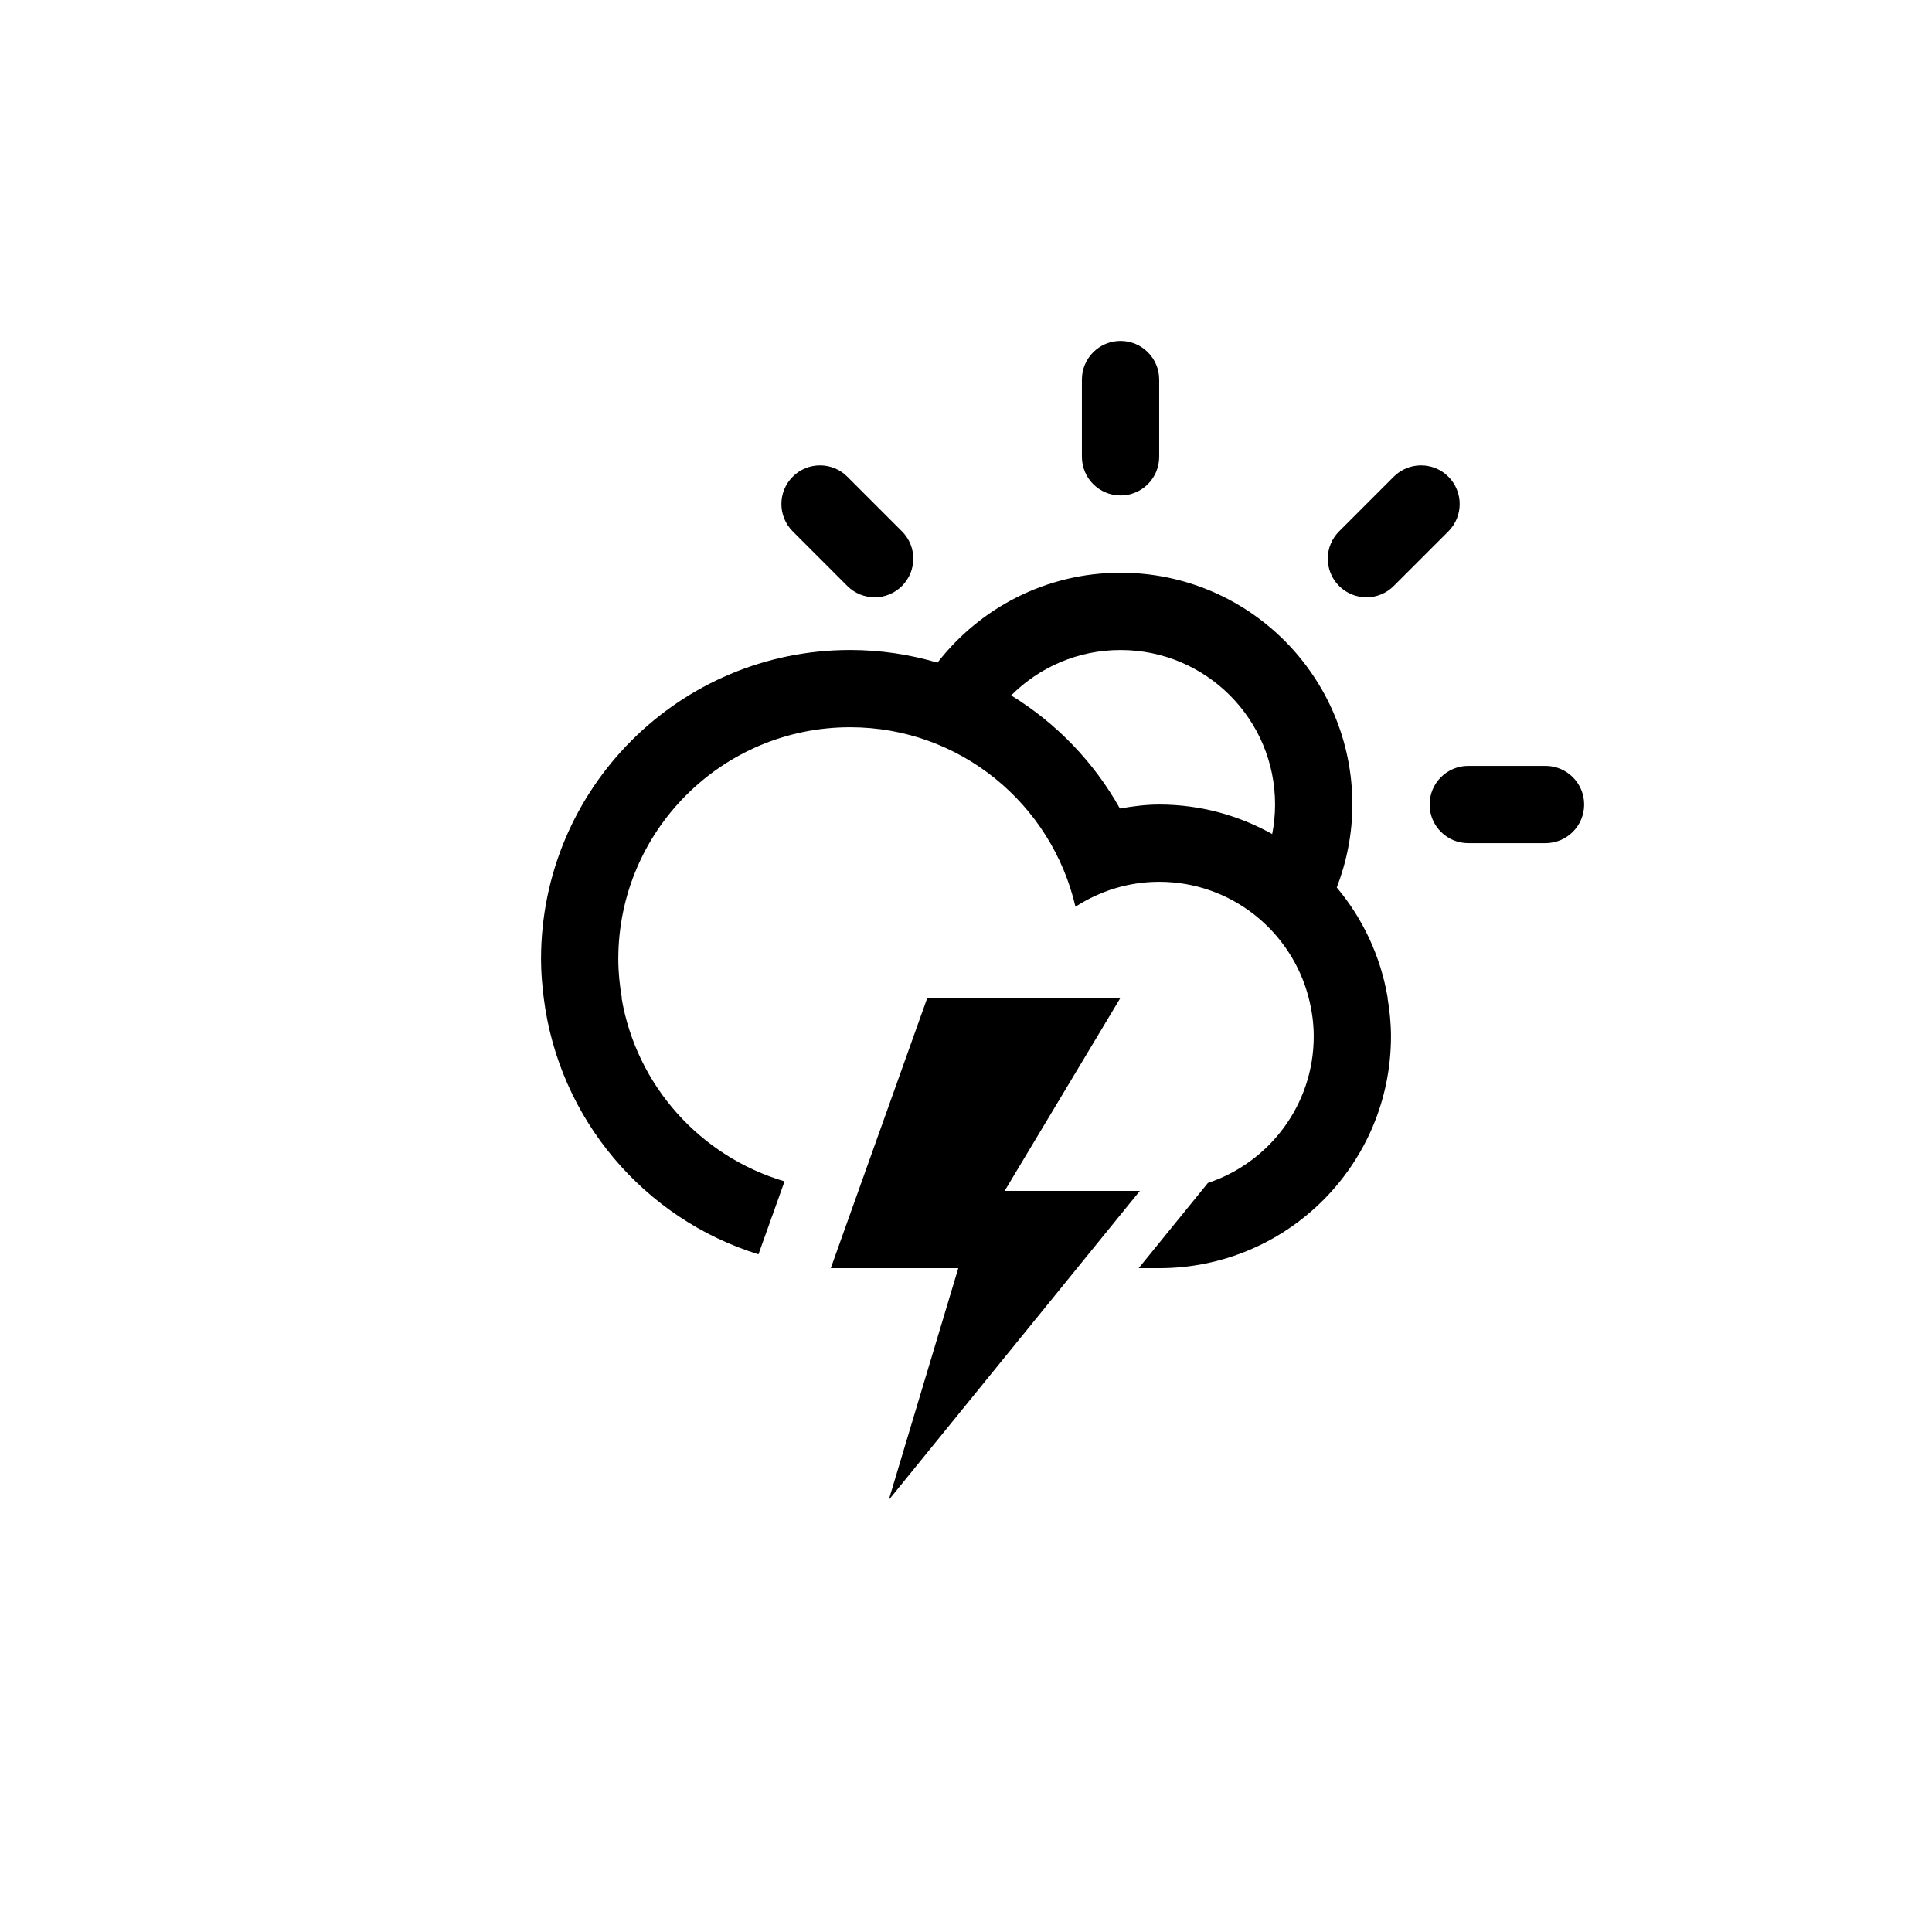
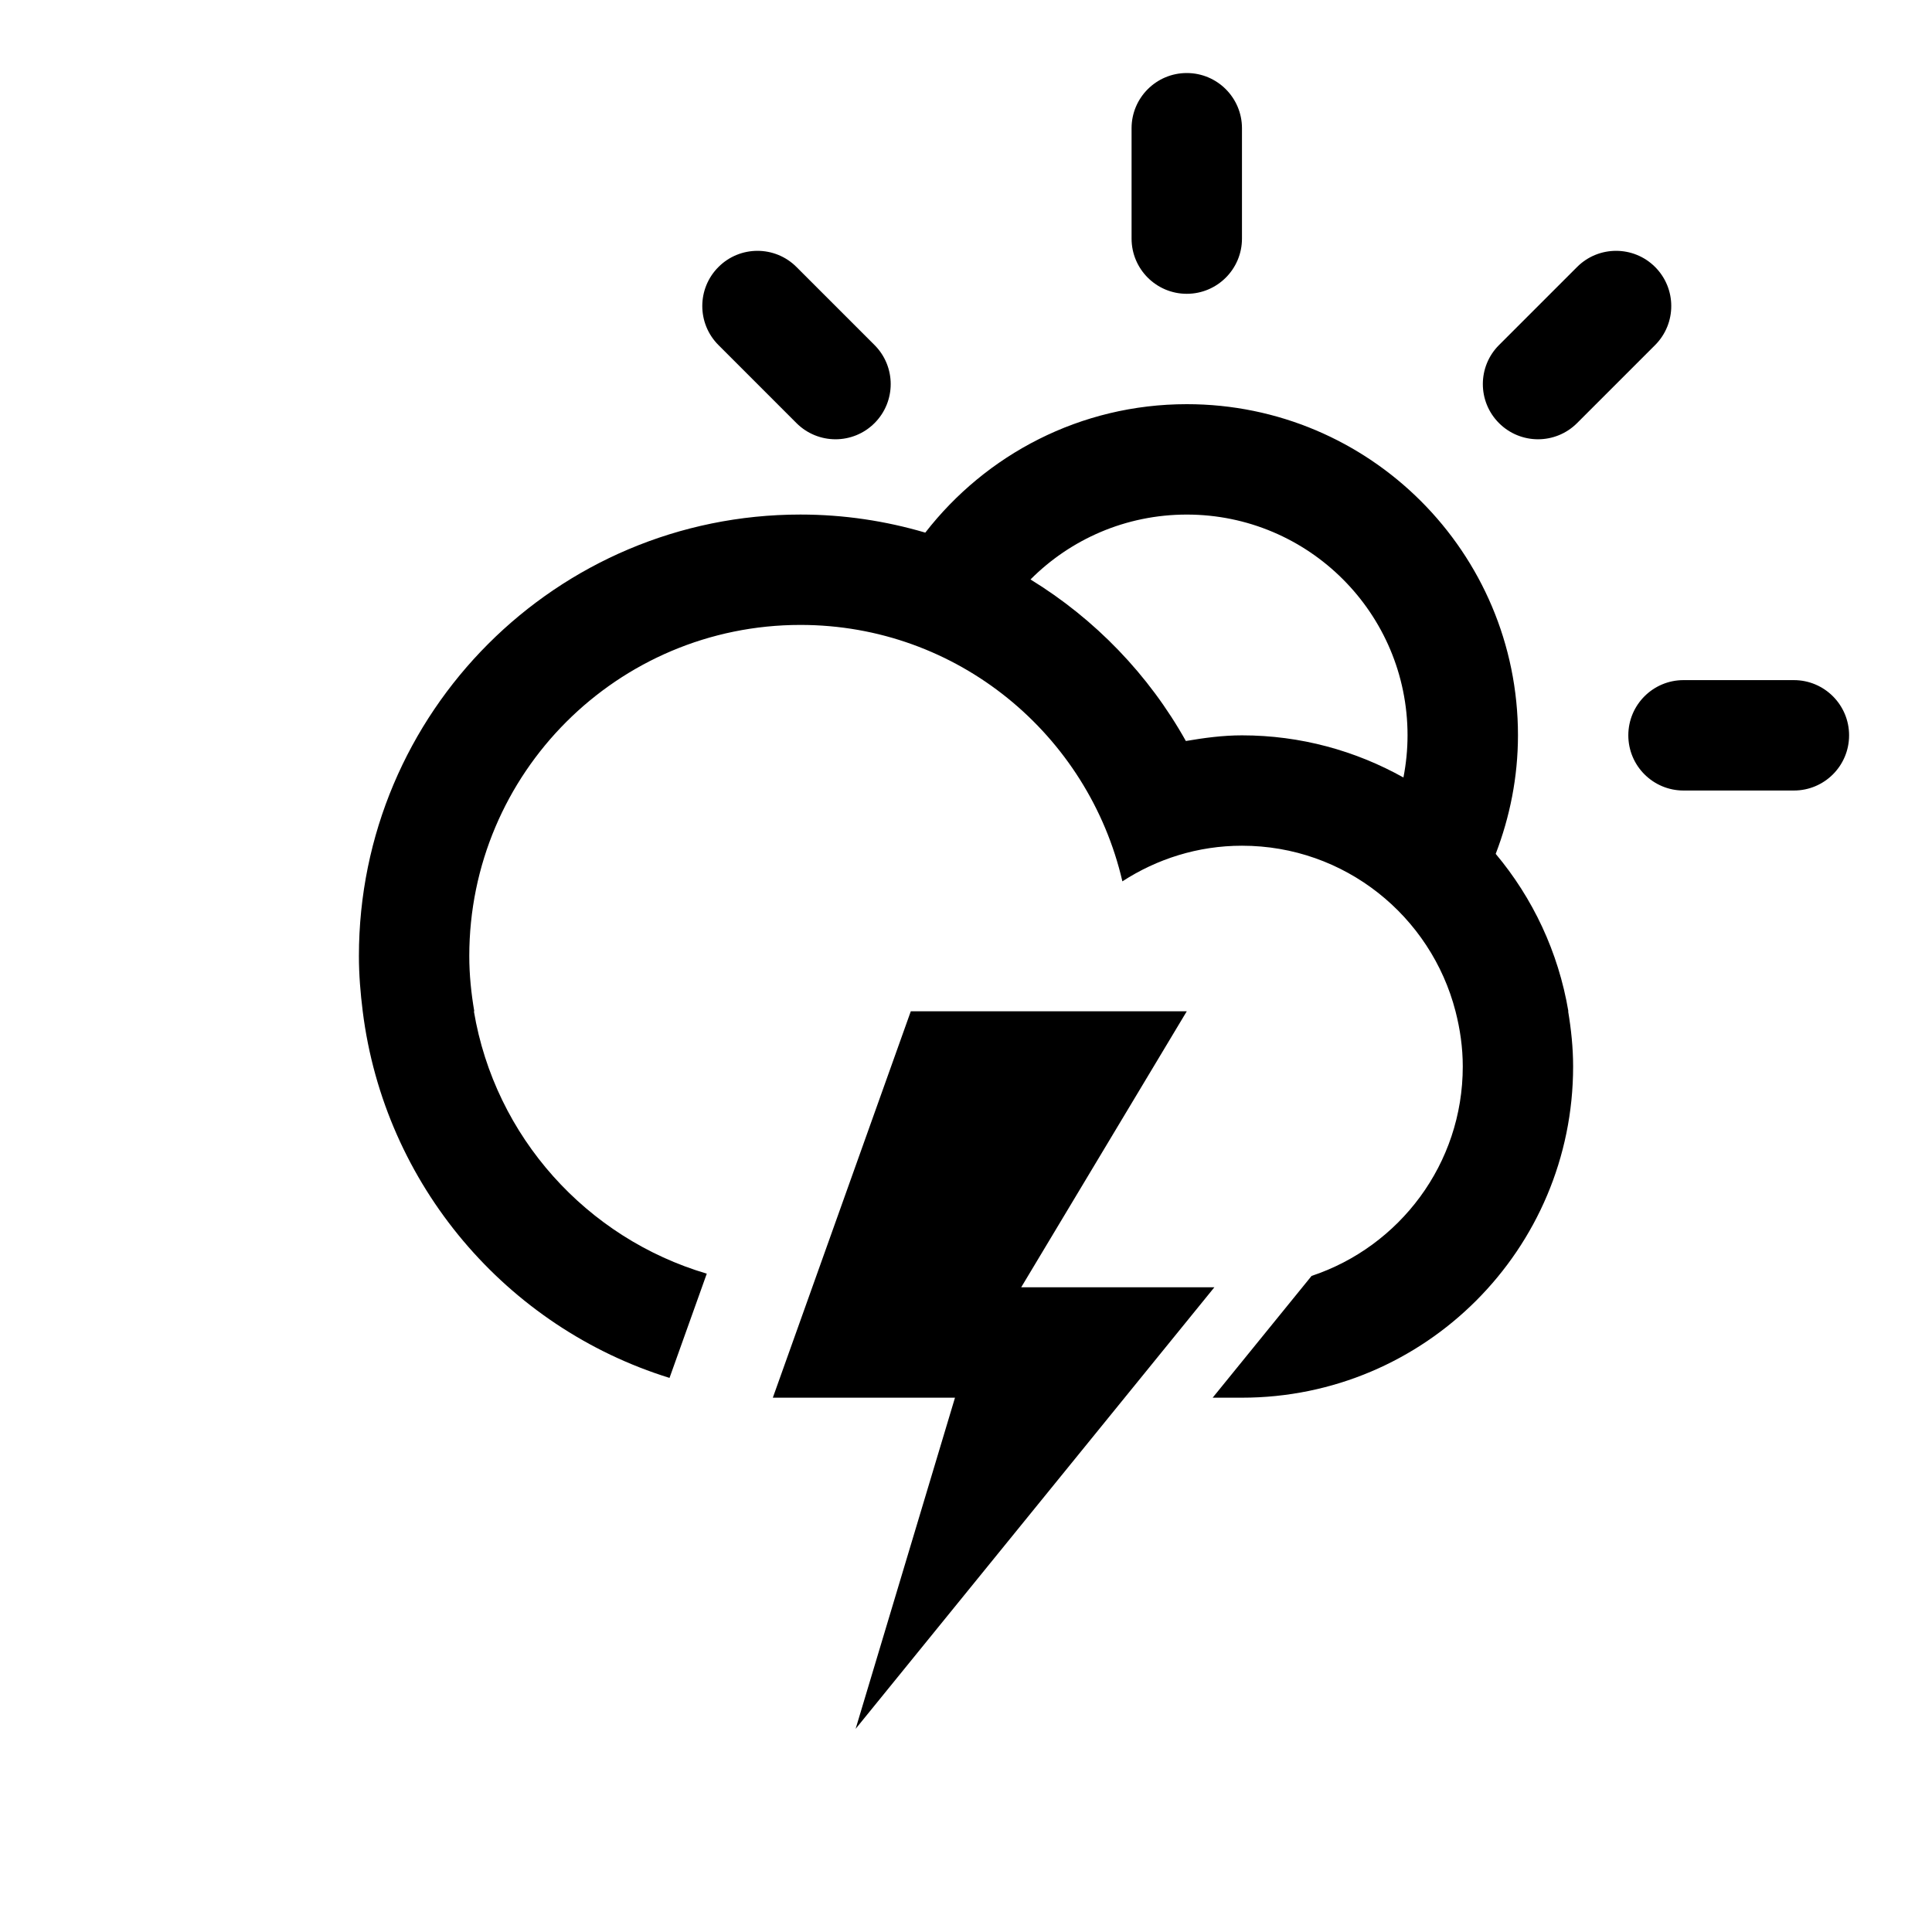
- <svg xmlns="http://www.w3.org/2000/svg" version="1.1" id="Layer_1" x="0px" y="0px" width="100px" height="100px" viewBox="0 0 100 100" enable-background="new 0 0 100 100" xml:space="preserve">
+ <svg xmlns="http://www.w3.org/2000/svg" version="1.1" id="Layer_1" x="0px" y="0px" width="100px" height="100px" viewBox="15 15 70 70" enable-background="new 0 0 100 100" xml:space="preserve">
  <path fill-rule="evenodd" clip-rule="evenodd" d="M79.996,43.642h-3.999c-1.104,0-2-0.895-2-2c0-1.104,0.896-2,2-2h3.999  c1.104,0,2,0.896,2,2C81.996,42.748,81.101,43.642,79.996,43.642z M72.14,30.33c-0.781,0.781-2.047,0.781-2.828,0  s-0.781-2.047,0-2.828l2.828-2.828c0.781-0.781,2.047-0.781,2.828,0c0.78,0.781,0.78,2.047,0,2.828L72.14,30.33z M69.192,45.937  L69.192,45.937c1.342,1.6,2.271,3.555,2.633,5.704h-0.008c0.109,0.652,0.18,1.318,0.18,2c0,6.627-5.372,12-11.998,12  c-0.28,0-0.649,0-1.062,0l3.584-4.412c3.181-1.057,5.478-4.053,5.478-7.588c0-0.691-0.098-1.359-0.263-2l0,0  c-0.889-3.448-4.011-5.999-7.736-5.999c-1.601,0-3.083,0.48-4.334,1.291c-1.231-5.316-5.973-9.291-11.664-9.291  c-6.627,0-11.999,5.373-11.999,12c0,0.682,0.07,1.348,0.181,1.999h-0.014c0.764,4.549,4.088,8.223,8.438,9.506l-1.35,3.777  c-5.903-1.83-10.33-6.99-11.116-13.283l0,0c-0.082-0.657-0.138-1.321-0.138-1.999c0-8.836,7.162-15.999,15.998-15.999  c1.572,0,3.089,0.232,4.523,0.655c2.195-2.828,5.618-4.654,9.475-4.654c6.627,0,11.999,5.371,11.999,11.998  C69.998,43.158,69.705,44.601,69.192,45.937z M57.999,33.644c-2.212,0-4.215,0.898-5.662,2.351c2.34,1.435,4.285,3.451,5.629,5.853  c0.664-0.113,1.337-0.205,2.033-0.205c2.125,0,4.118,0.559,5.85,1.527l0,0c0.096-0.494,0.149-1.004,0.149-1.527  C65.998,37.225,62.417,33.644,57.999,33.644z M57.999,25.645c-1.104,0-2-0.896-2-2v-3.999c0-1.104,0.896-2,2-2s2,0.896,2,2v3.999  C59.999,24.749,59.104,25.645,57.999,25.645z M43.858,30.33l-2.827-2.828c-0.781-0.781-0.781-2.047,0-2.828  c0.78-0.781,2.047-0.781,2.827,0l2.828,2.828c0.781,0.781,0.781,2.047,0,2.828C45.906,31.111,44.64,31.111,43.858,30.33z M48,51.641  h9.999l-5.999,10h6.999L46.001,77.639l3.6-11.998h-6.6L48,51.641z" />
</svg>
